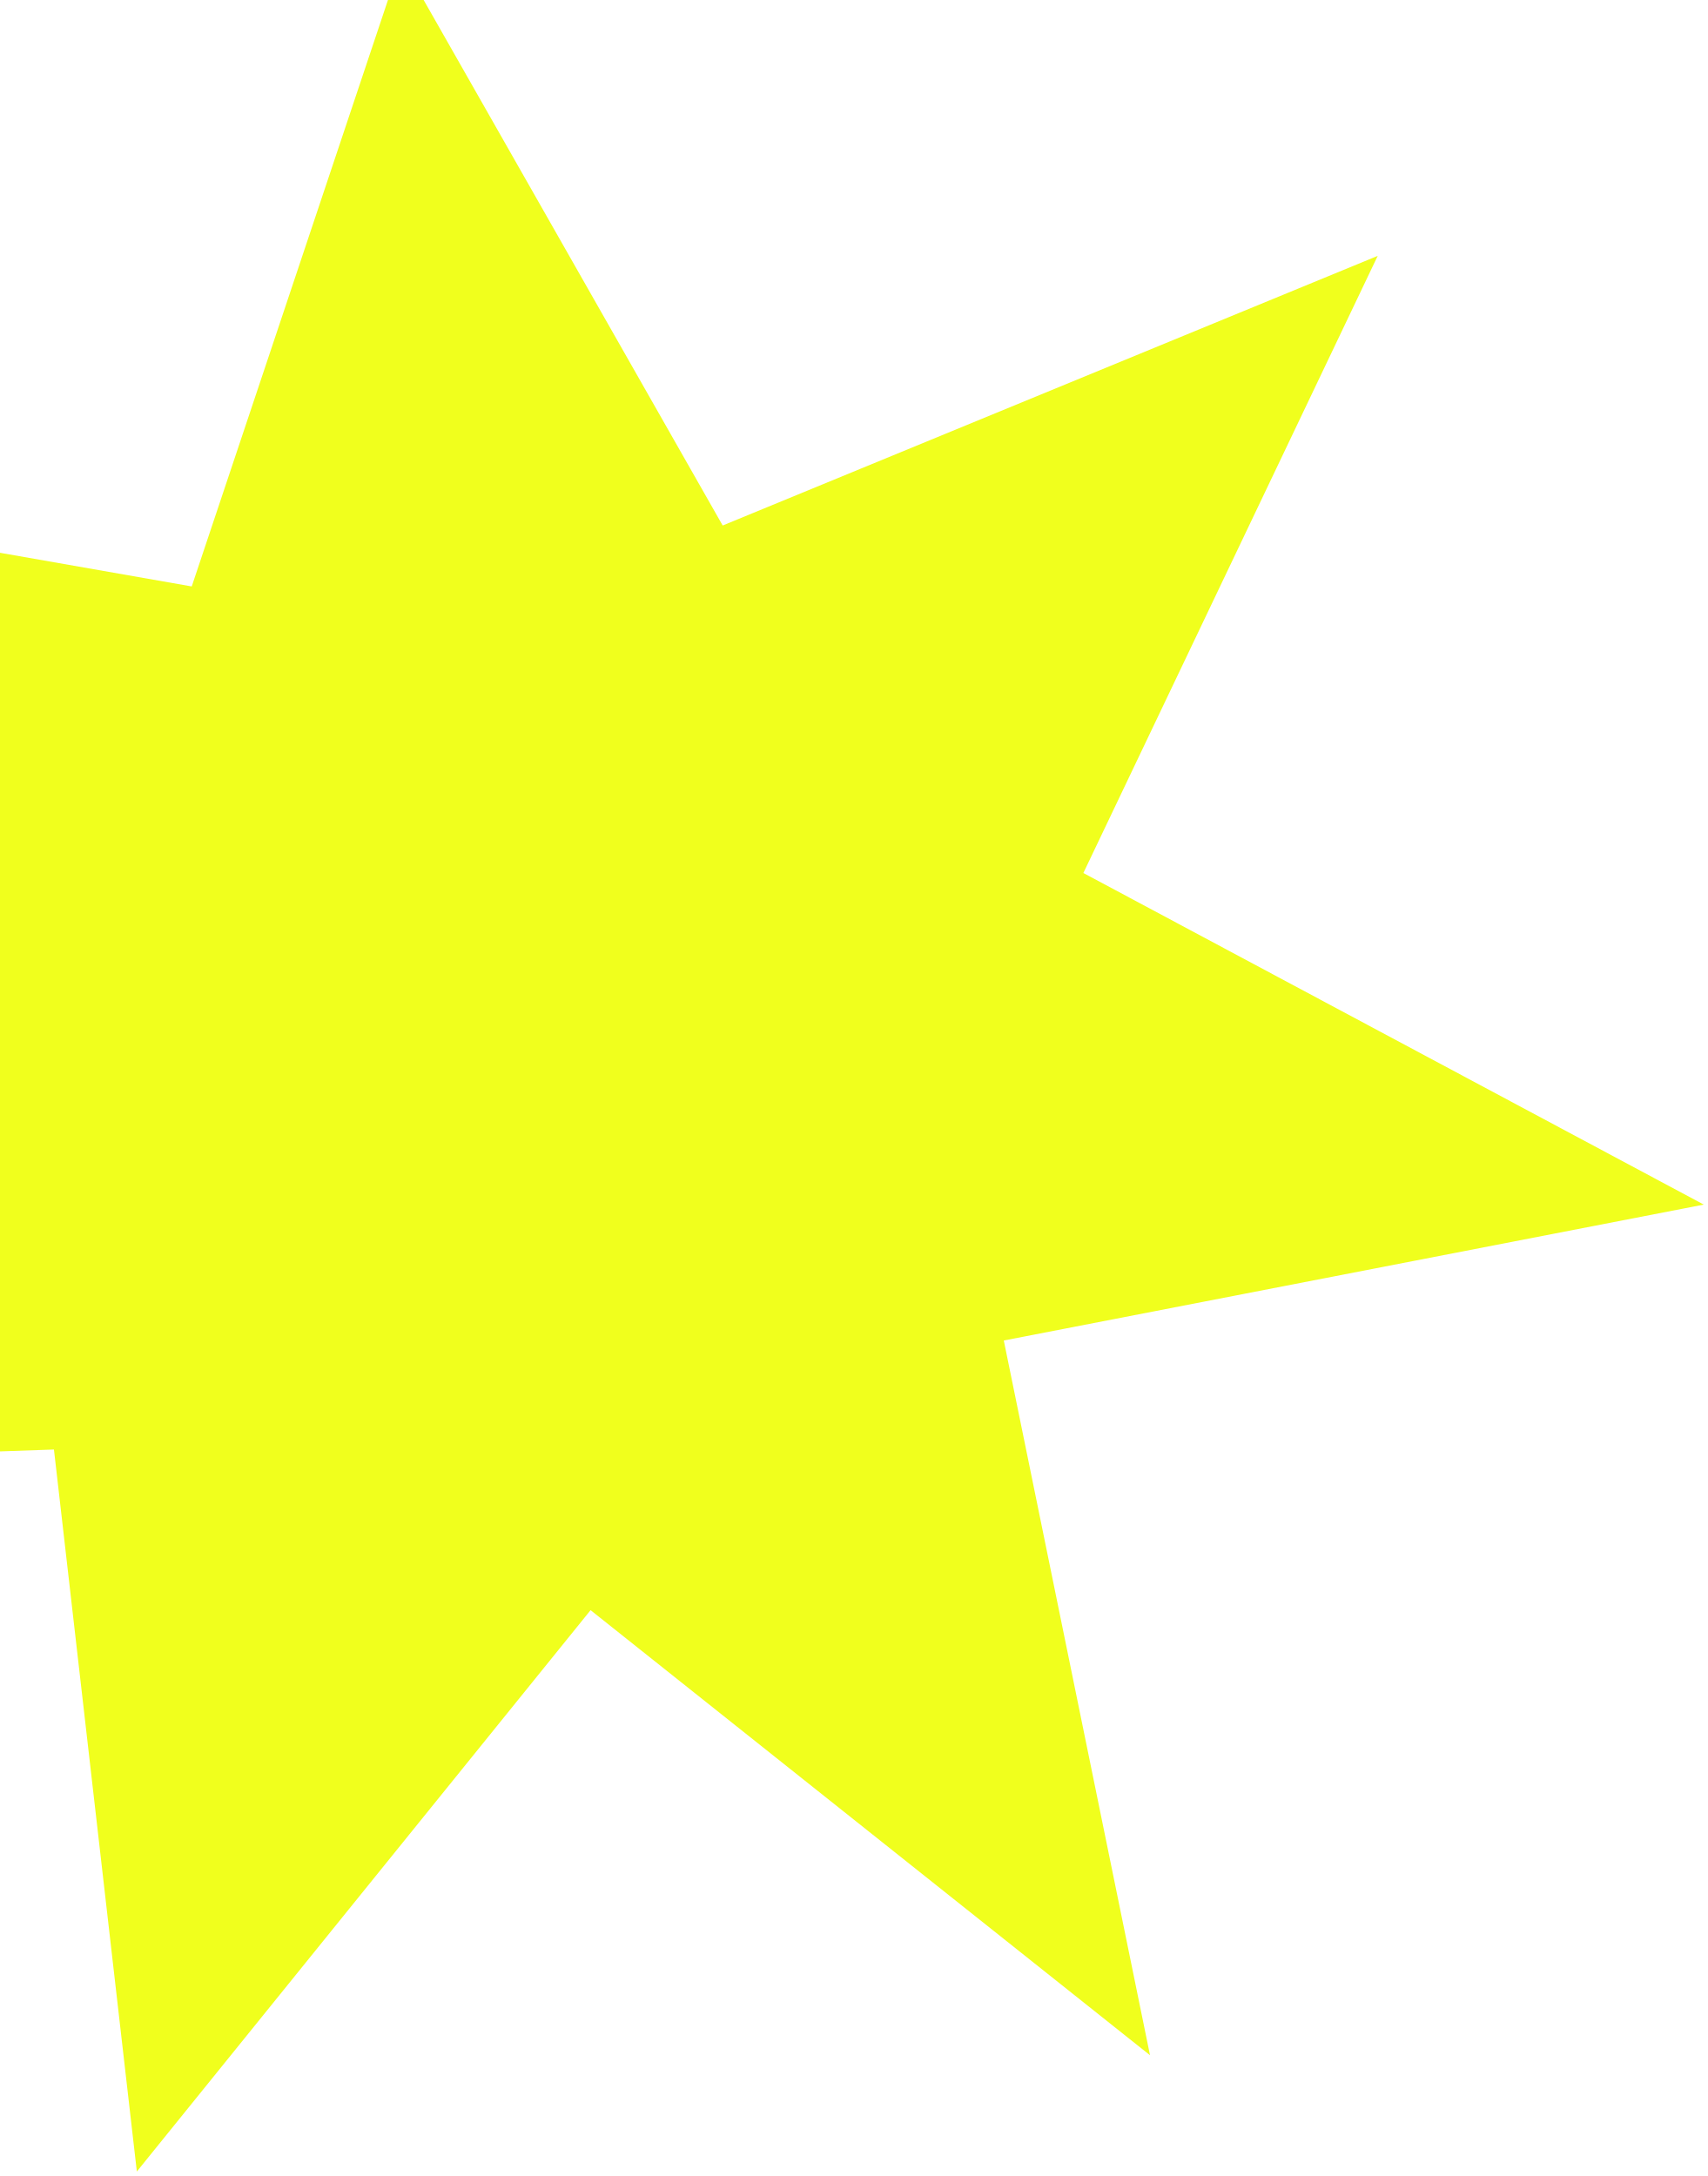
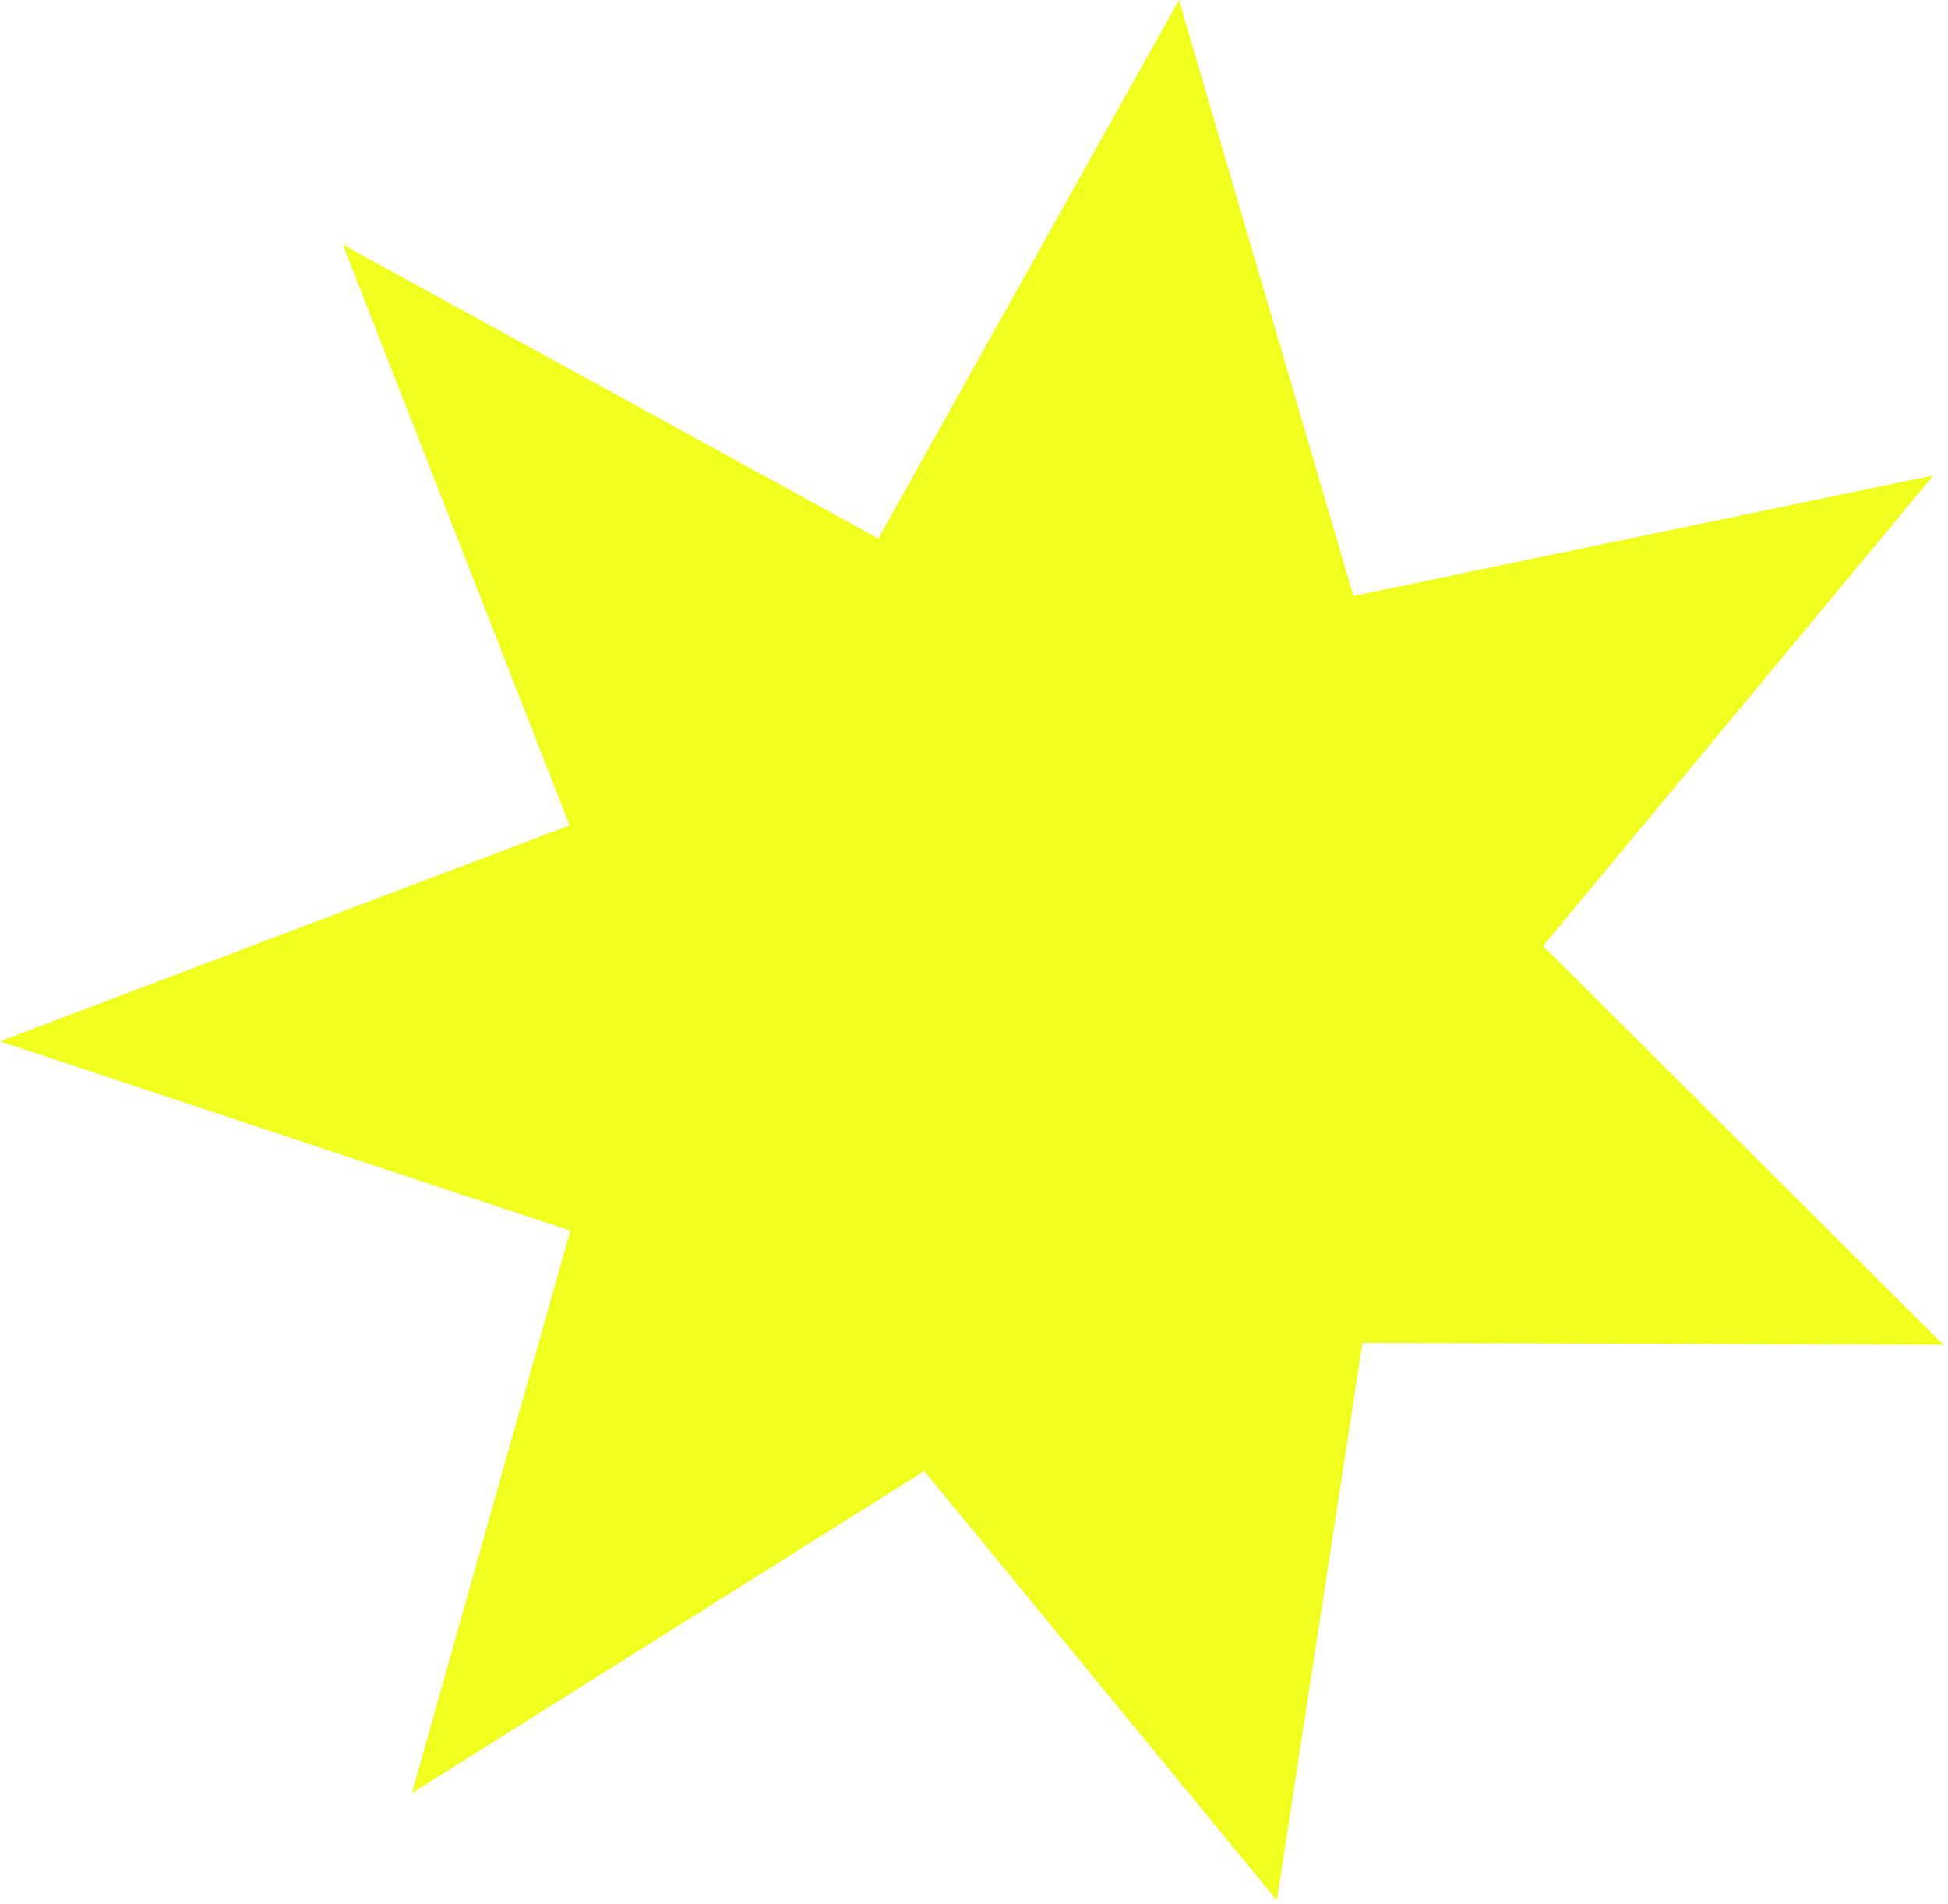
- <svg xmlns="http://www.w3.org/2000/svg" width="295" height="376" viewBox="0 0 295 376" fill="none">
-   <path d="M69.31 -6.824L124.854 90.802L238.022 44.21L187.169 150.85L294.357 208.147L173.421 231.631L198.683 355.134L102.033 278.227L23.642 375.228L9.32 250.469L-110.425 254.615L-16.485 174.229L-82.606 81.017L33.126 101.332L69.31 -6.824Z" fill="#F0FF1D" />
+ <svg xmlns="http://www.w3.org/2000/svg" width="394" height="385" viewBox="0 0 394 385" fill="none">
+   <path d="M258.244 384.263L186.948 297.471L83.322 362.58L115.353 248.86L-5.12135e-05 210.572L115.202 166.919L69.36 49.489L177.653 108.891L238.458 -5.28123e-06L273.73 120.523L391.038 96.129L312.091 191.282L393.063 271.93L275.562 271.537L258.244 384.263Z" fill="#F0FF1D" />
</svg>
